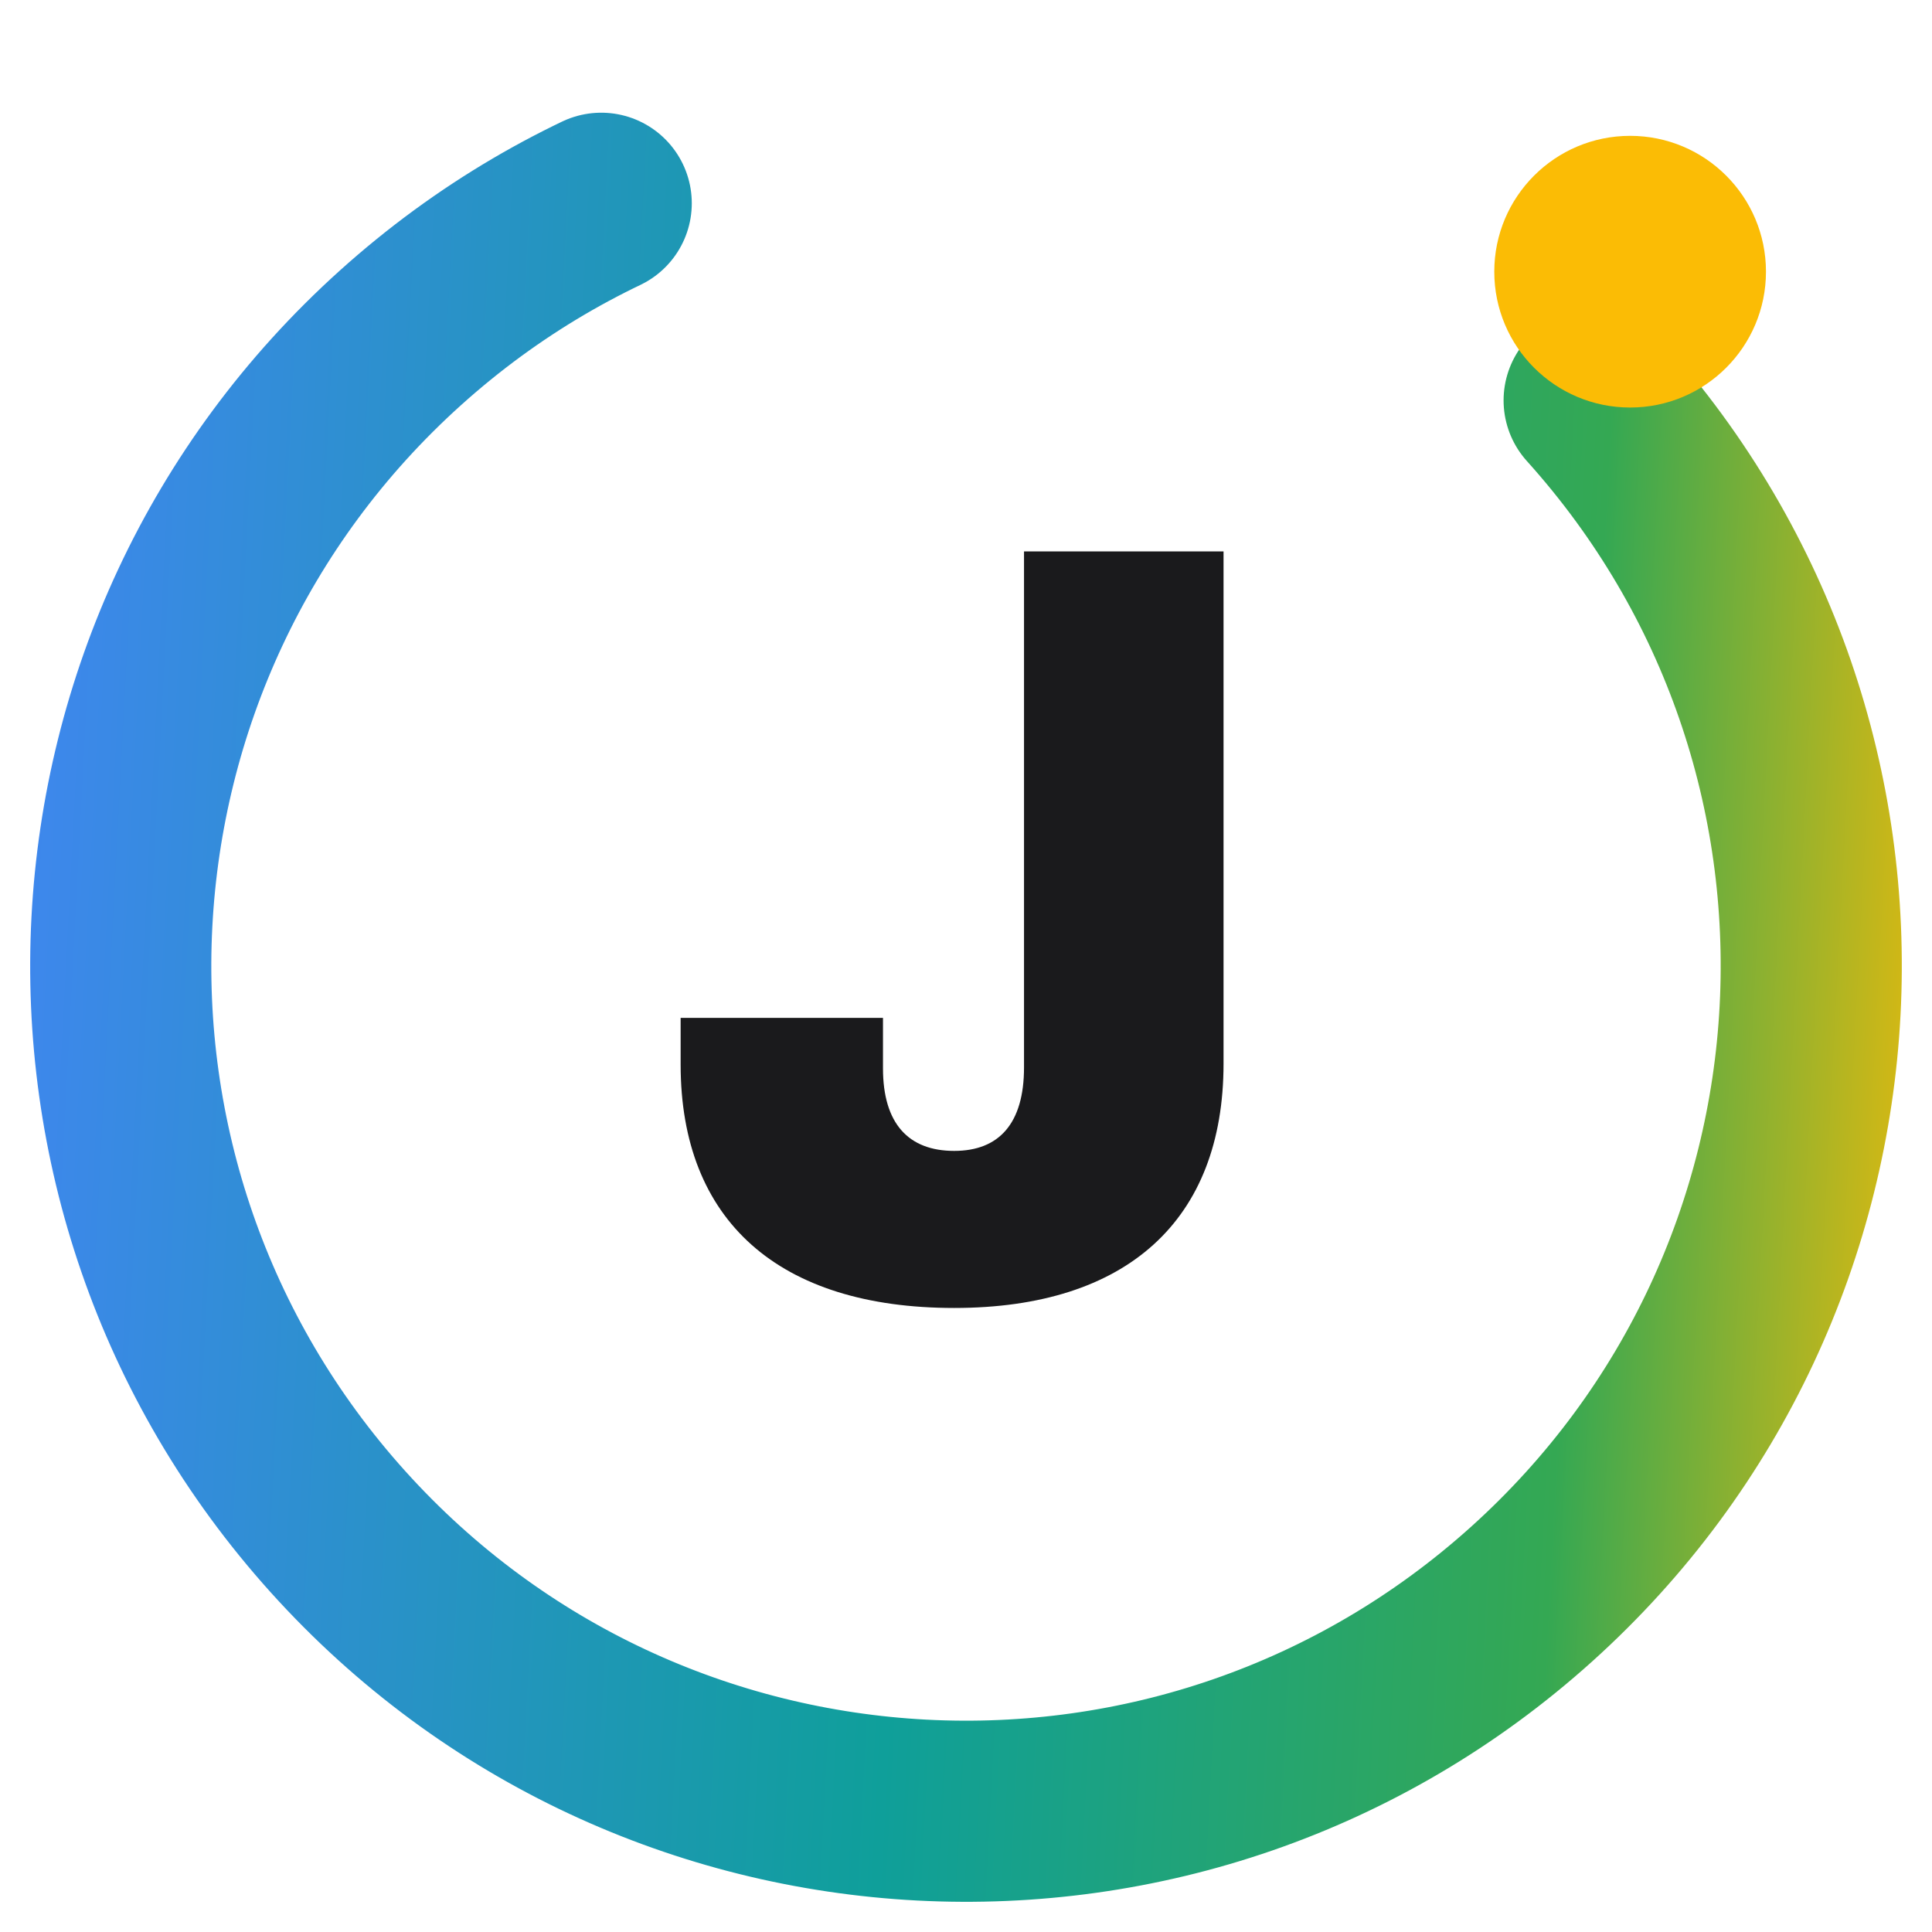
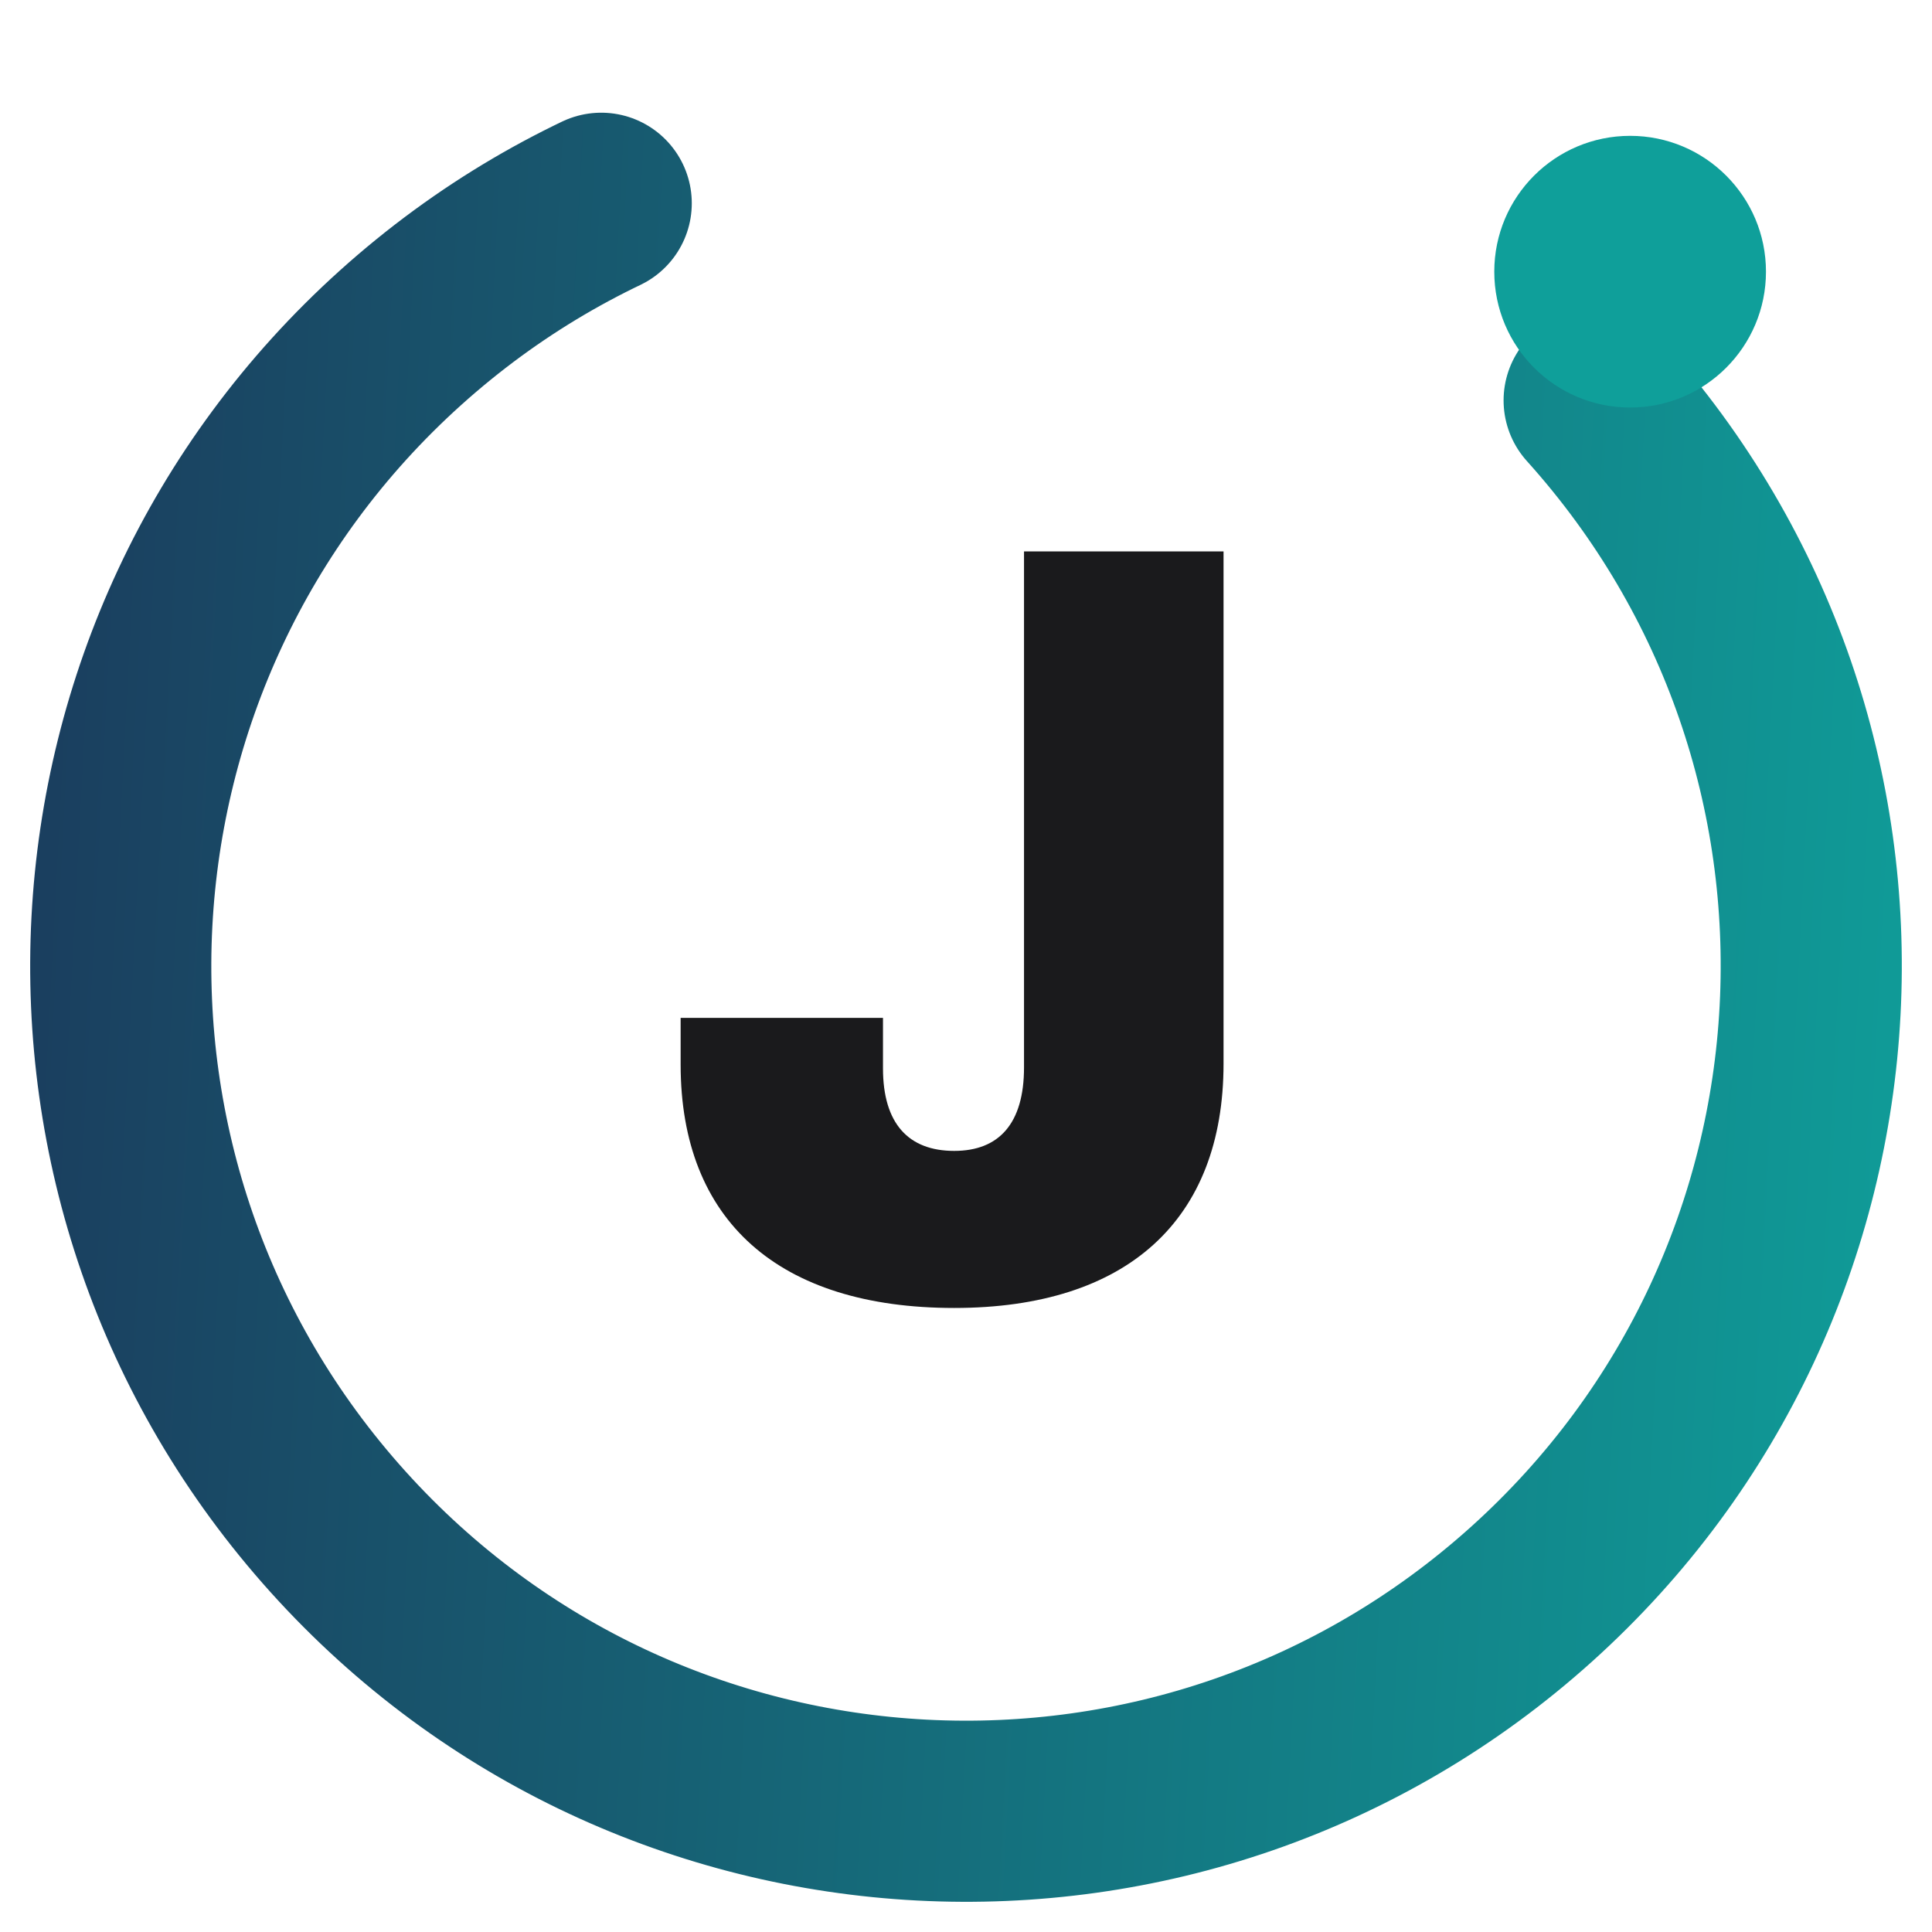
<svg xmlns="http://www.w3.org/2000/svg" width="64" height="64" viewBox="0 0 64 64" role="img" aria-labelledby="faviconTitle">
  <defs>
    <linearGradient id="faviconGradient" x1="8" y1="8" x2="56" y2="56" gradientUnits="userSpaceOnUse">
-       <stop offset="0" stop-color="#4285F4" />
-       <stop offset="0.48" stop-color="#0F9F9A" />
-       <stop offset="0.8" stop-color="#34A853" />
-       <stop offset="1" stop-color="#FBBC05" />
+       <stop offset="0" stop-color="#1B3A5C" />
+       <stop offset="1" stop-color="#0F9F9A" />
    </linearGradient>
  </defs>
  <circle cx="32" cy="32" r="28" fill="none" stroke="url(#faviconGradient)" stroke-width="6" stroke-linecap="round" stroke-dasharray="140 36" transform="rotate(-42 32 32)" />
  <text x="32" y="43" fill="#1A1A1C" font-family="Inter, Arial, sans-serif" font-size="34" font-weight="850" text-anchor="middle">J</text>
-   <circle cx="54" cy="9" r="4.5" fill="#FBBC05" />
+   <circle cx="54" cy="9" r="4.5" fill="#0F9F9A" />
</svg>
